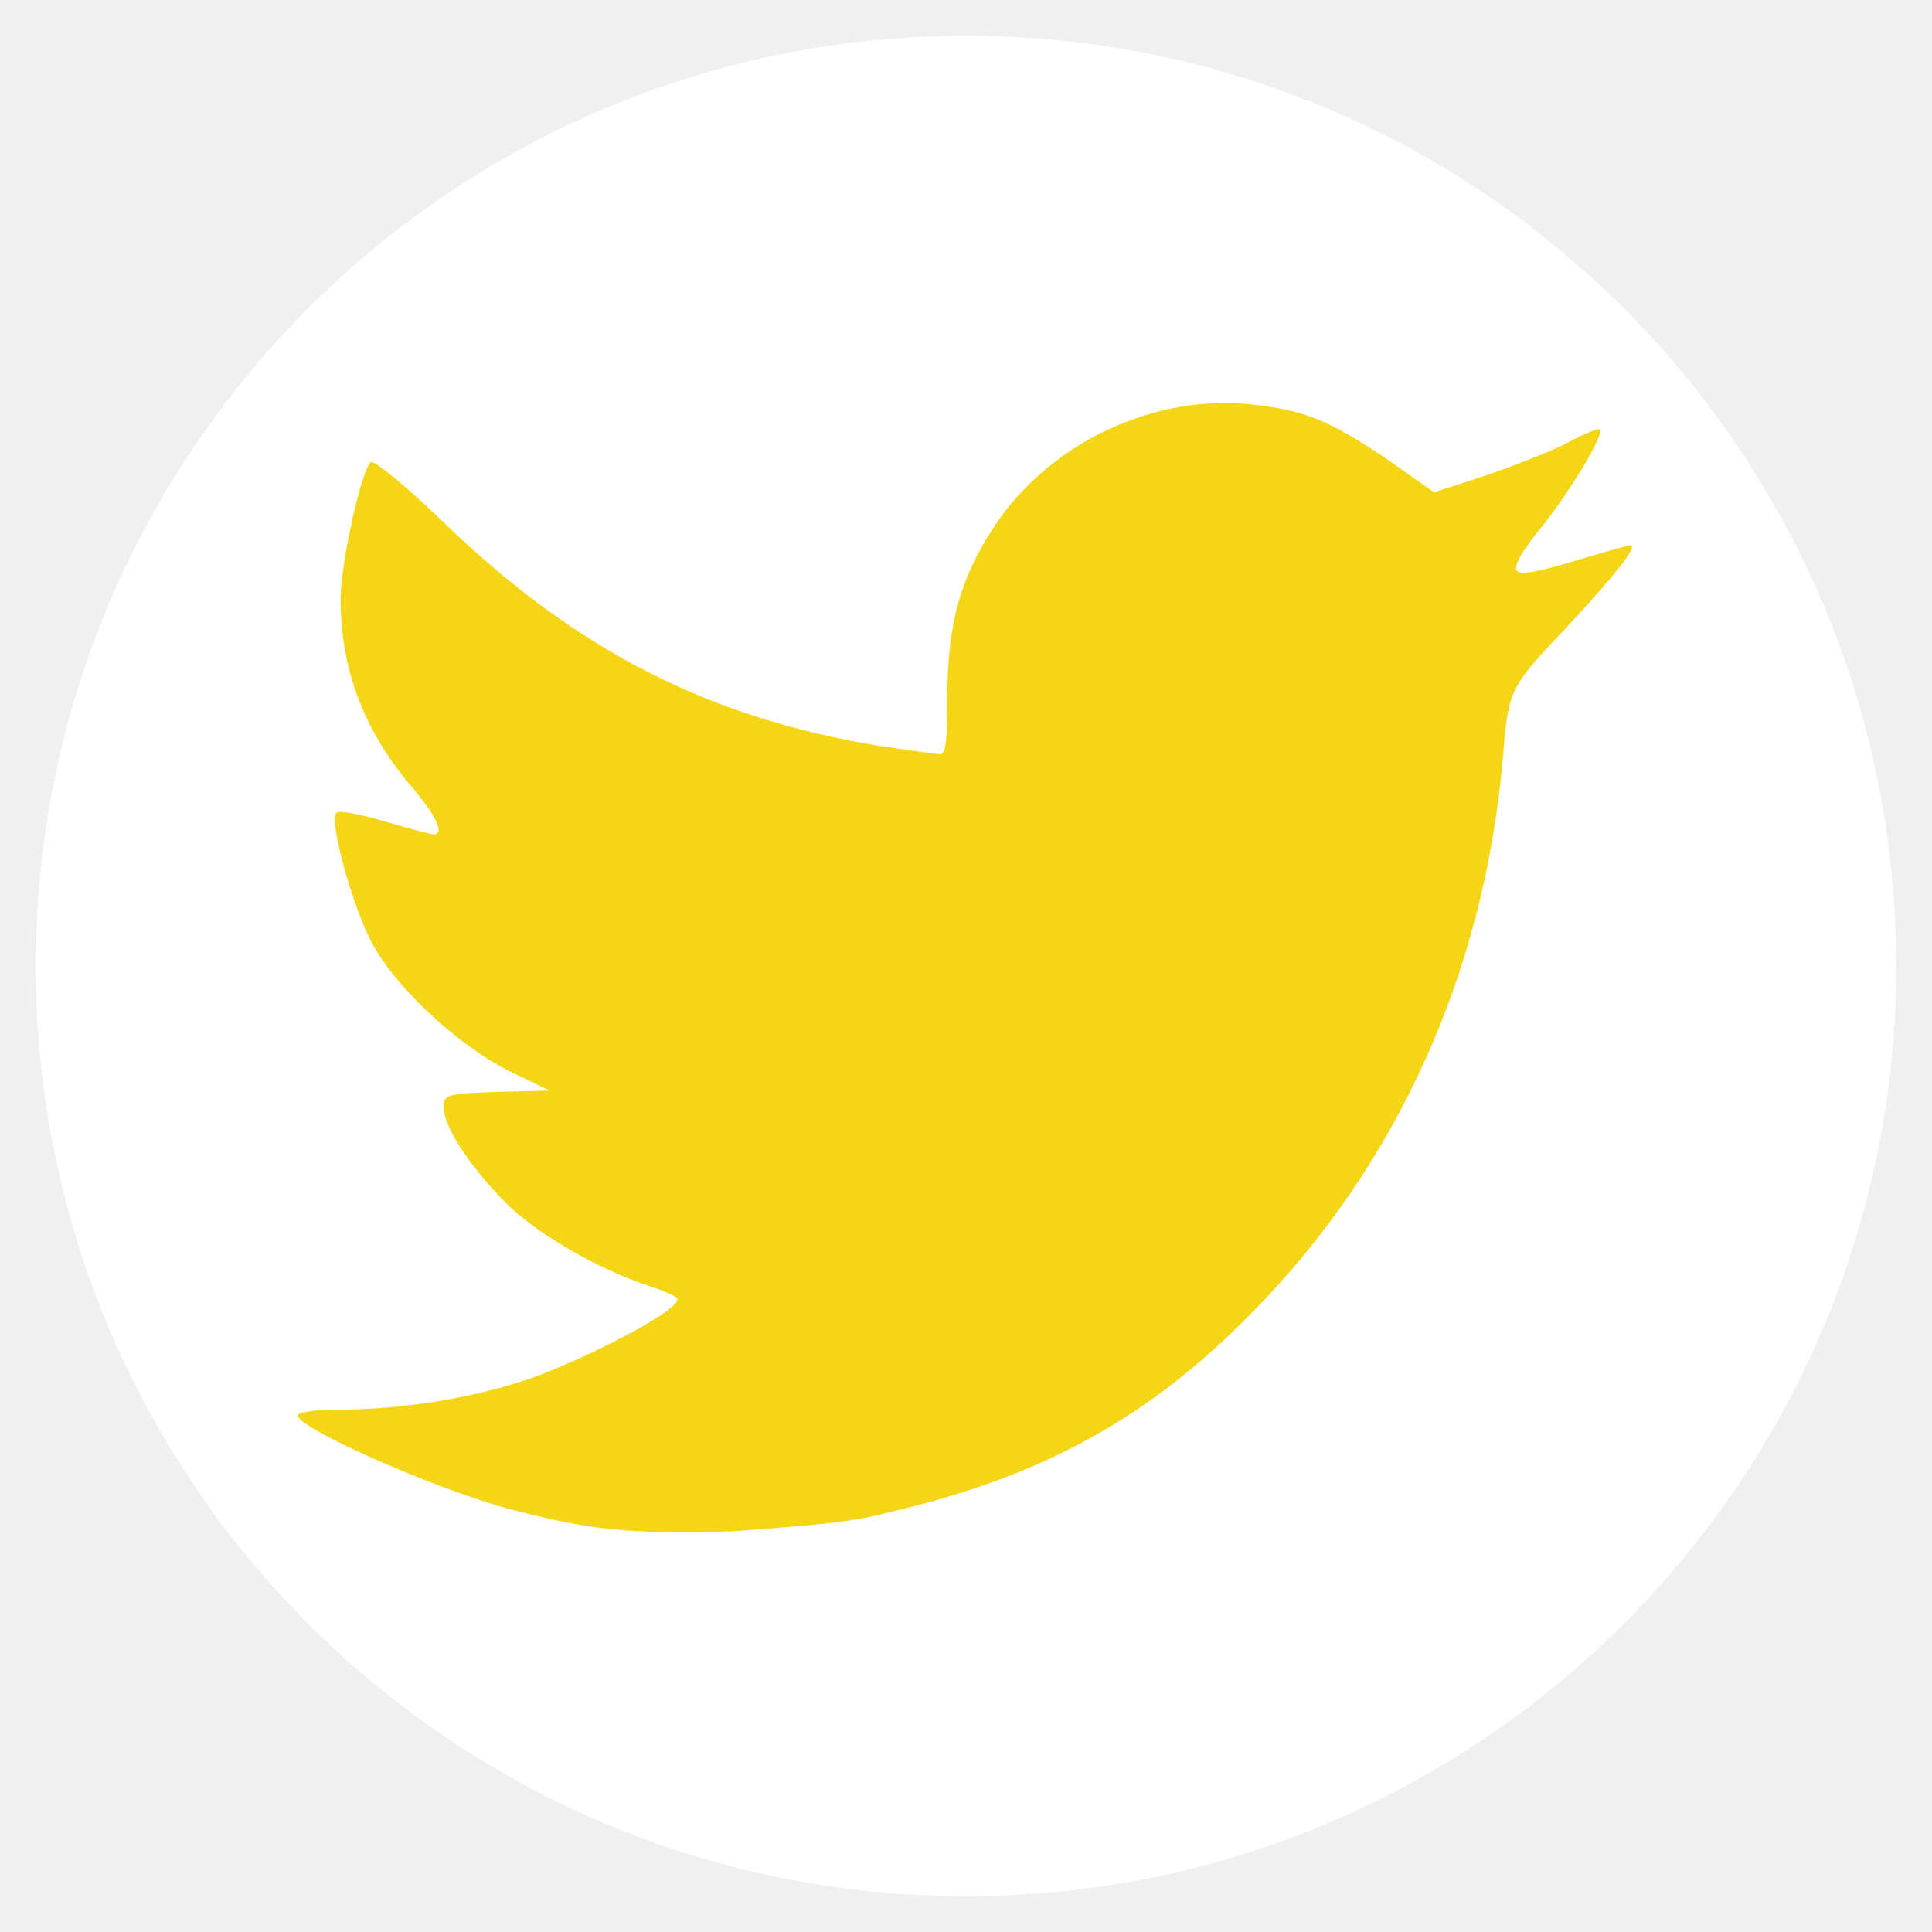
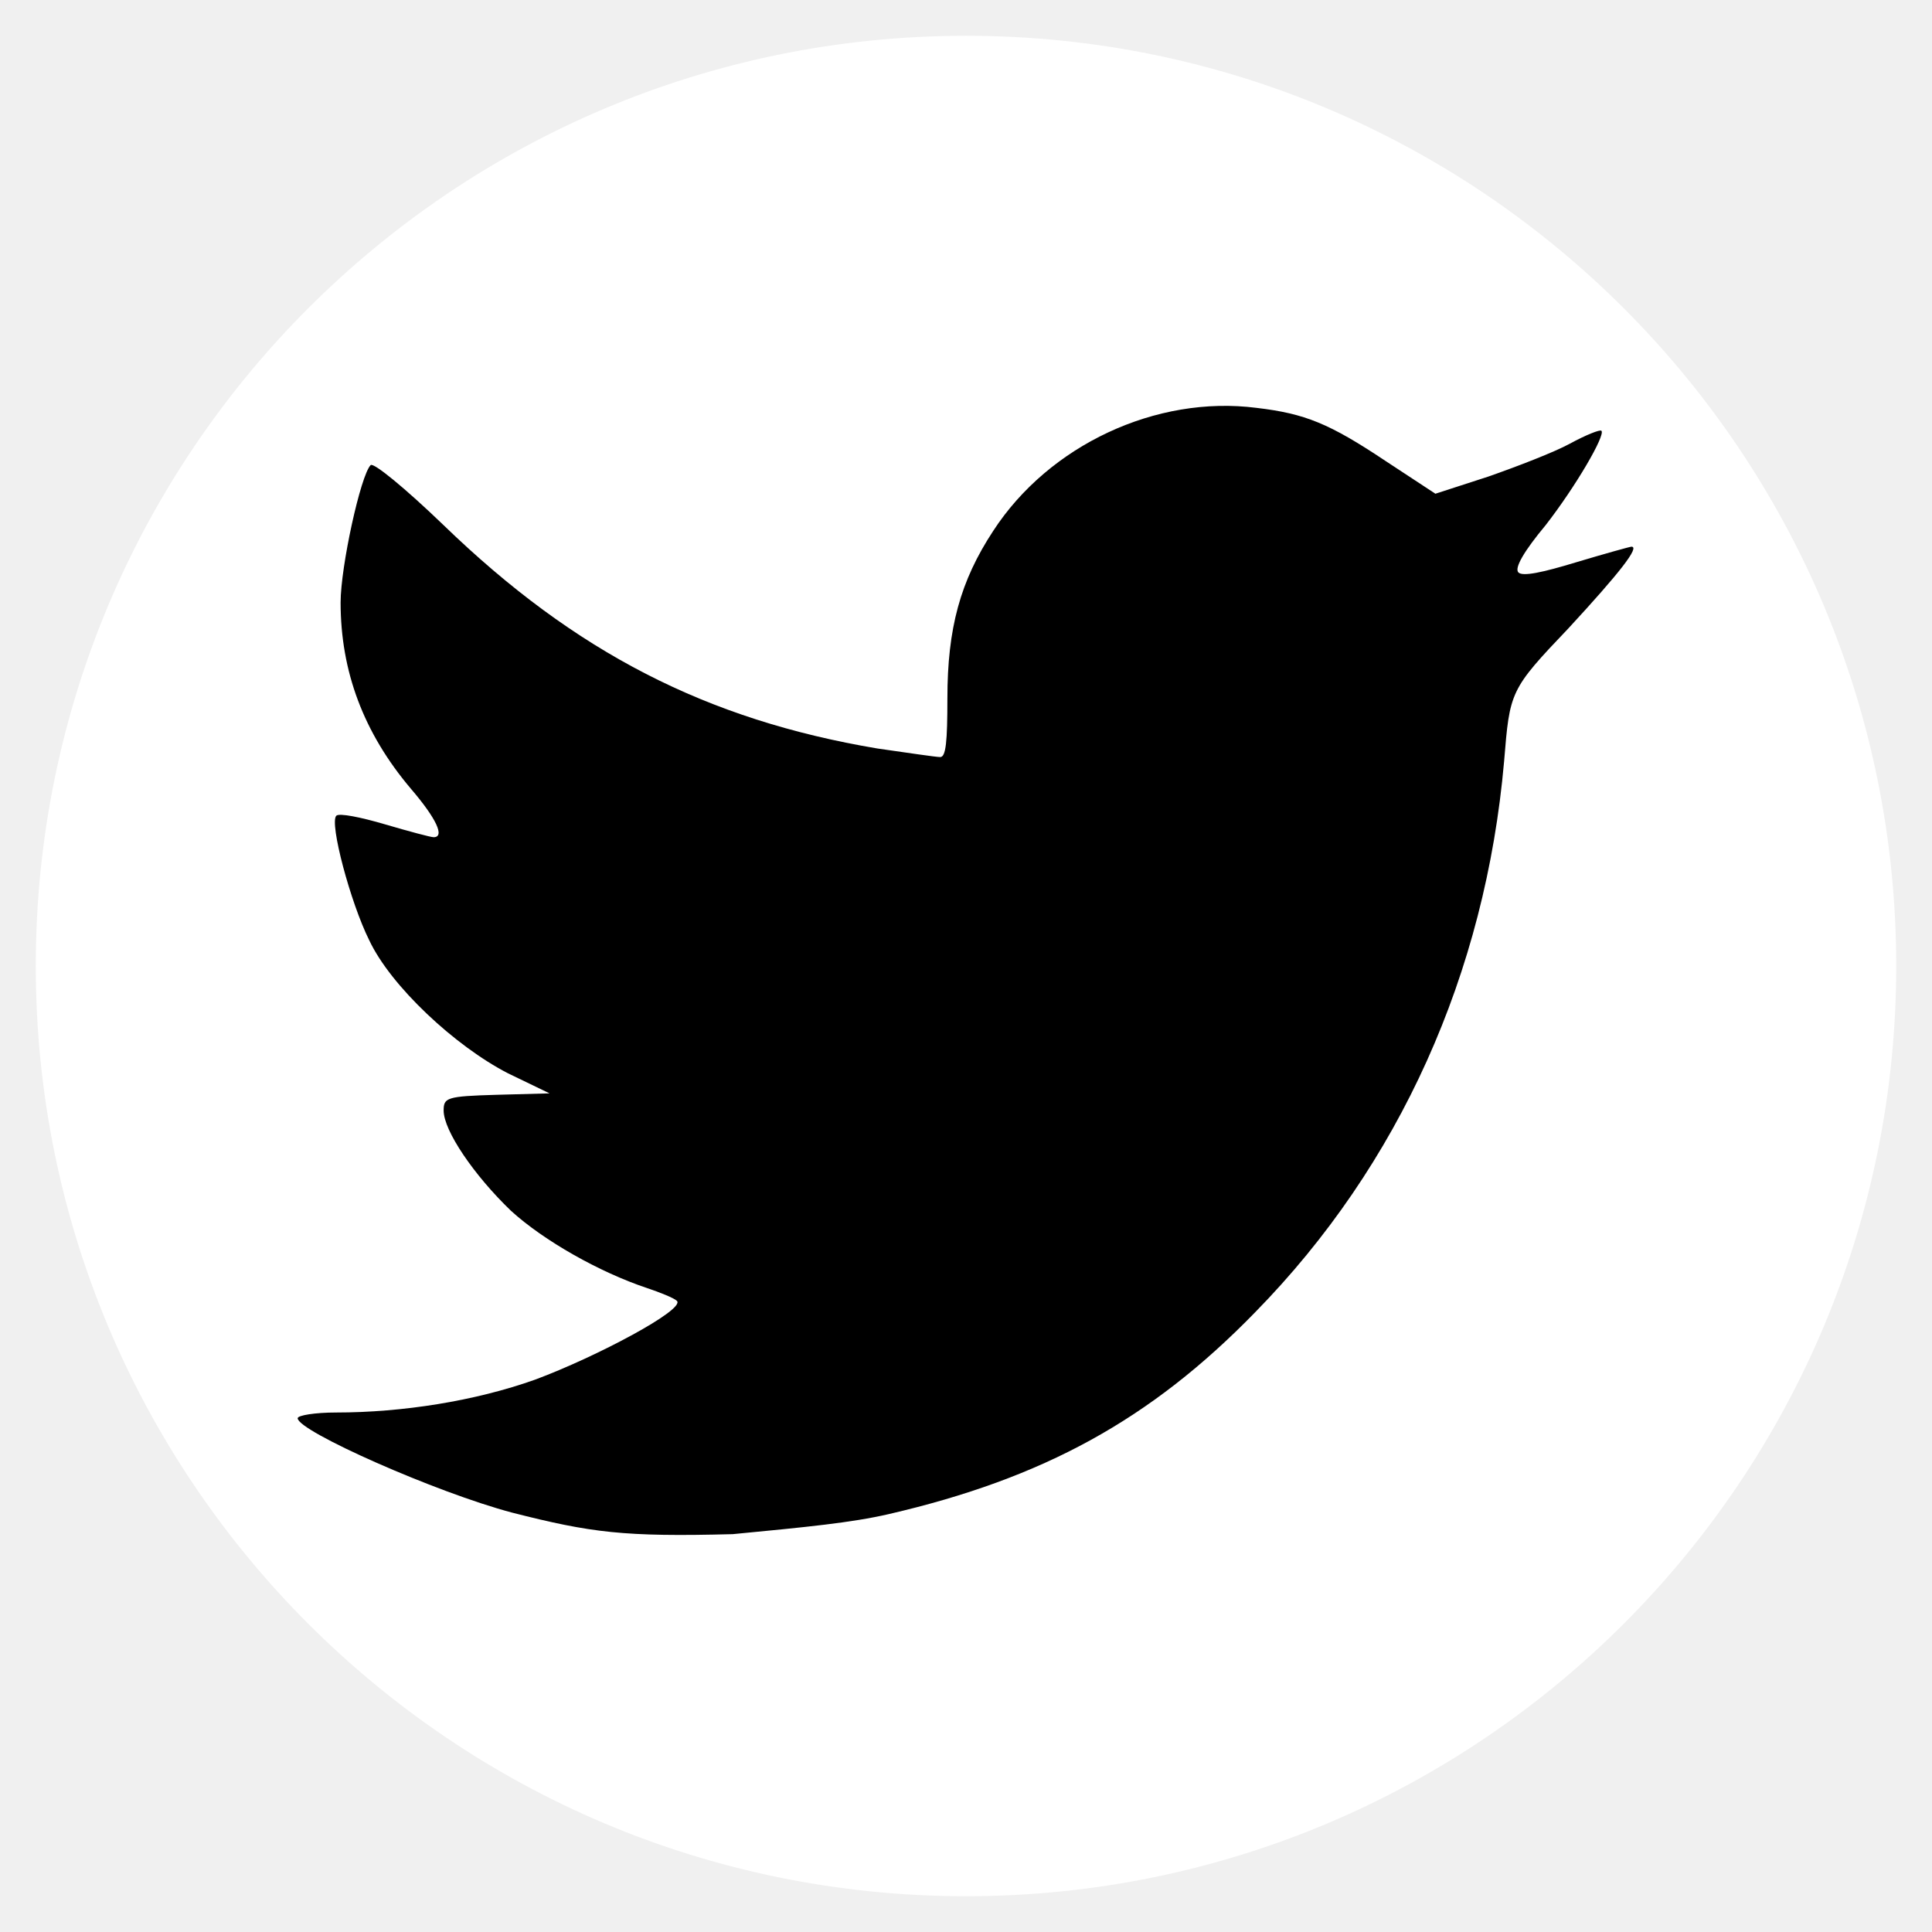
- <svg xmlns="http://www.w3.org/2000/svg" version="1.1" id="Layer_1" x="0px" y="0px" viewBox="0 0 135 135" style="enable-background:new 0 0 135 135;" xml:space="preserve">
+ <svg xmlns="http://www.w3.org/2000/svg" version="1.1" id="Layer_1" x="0px" y="0px" viewBox="72.4 601.7 135 135" style="enable-background:new 72.4 601.7 135 135;" xml:space="preserve">
  <style type="text/css">
	.st0{fill:#FFFFFF;}
- 	.st1{fill:#F5D615;}
</style>
  <g>
-     <circle class="st0" cx="67.5" cy="67.5" r="65" />
-     <path class="st1" d="M62,105.7c10.8-2.5,18.3-6.6,25.6-14.1c10.1-10.3,16.1-23.7,17.4-38.5c0.4-4.9,0.4-5,4.5-9.3   c3.6-3.9,5-5.7,4.4-5.7c-0.1,0-1.9,0.5-3.9,1.1c-2.3,0.7-3.7,1-4,0.7c-0.3-0.3,0.4-1.5,1.9-3.3c2.1-2.7,4.2-6.3,3.9-6.6   c-0.1-0.1-1.1,0.3-2.2,0.9c-1.1,0.6-3.7,1.6-5.7,2.3l-3.7,1.2L96.8,32c-3.9-2.6-5.6-3.3-9-3.7c-7-0.9-14.5,2.6-18.4,8.6   c-2.3,3.5-3.2,6.8-3.2,11.7c0,3-0.1,4.1-0.5,4.1c-0.3,0-2.3-0.3-4.4-0.6c-11.9-2-21.1-6.7-30.3-15.6c-2.7-2.6-4.9-4.4-5.1-4.2   c-0.7,0.7-2.1,7.1-2.1,9.6c0,4.8,1.6,9.1,4.9,13c1.8,2.1,2.4,3.4,1.6,3.4c-0.2,0-1.7-0.4-3.4-0.9c-1.7-0.5-3.2-0.8-3.4-0.6   c-0.5,0.5,1,6.1,2.3,8.7c1.5,3.2,6,7.4,9.7,9.3l2.9,1.4l-3.7,0.1c-3.5,0.1-3.7,0.2-3.7,1.1c0,1.4,2.1,4.5,4.7,7   c2.3,2.1,6.2,4.3,9.5,5.4c0.9,0.3,1.9,0.7,2.1,0.9c0.6,0.6-5.6,3.9-9.9,5.5c-4.2,1.5-9.3,2.3-13.9,2.3c-1.5,0-2.7,0.2-2.7,0.4   c0,0.9,9.7,5.2,15,6.6c5.5,1.4,7.8,1.7,15.4,1.5C56.4,106.6,59.5,106.4,62,105.7L62,105.7z" />
+     <circle class="st0" cx="139.9" cy="669.2" r="65" />
+     <path d="M134.5,707.5c10.8-2.5,18.3-6.6,25.6-14.1c10.1-10.3,16.1-23.7,17.4-38.5c0.4-4.9,0.4-5,4.5-9.3c3.6-3.9,5-5.7,4.4-5.7   c-0.1,0-1.9,0.5-3.9,1.1c-2.3,0.7-3.7,1-4,0.7s0.4-1.5,1.9-3.3c2.1-2.7,4.2-6.3,3.9-6.6c-0.1-0.1-1.1,0.3-2.2,0.9   c-1.1,0.6-3.7,1.6-5.7,2.3l-3.7,1.2l-3.5-2.3c-3.9-2.6-5.6-3.3-9-3.7c-7-0.9-14.5,2.6-18.4,8.6c-2.3,3.5-3.2,6.8-3.2,11.7   c0,3-0.1,4.1-0.5,4.1c-0.3,0-2.3-0.3-4.4-0.6c-11.9-2-21.1-6.7-30.3-15.6c-2.7-2.6-4.9-4.4-5.1-4.2c-0.7,0.7-2.1,7.1-2.1,9.6   c0,4.8,1.6,9.1,4.9,13c1.8,2.1,2.4,3.4,1.6,3.4c-0.2,0-1.7-0.4-3.4-0.9s-3.2-0.8-3.4-0.6c-0.5,0.5,1,6.1,2.3,8.7   c1.5,3.2,6,7.4,9.7,9.3l2.9,1.4l-3.7,0.1c-3.5,0.1-3.7,0.2-3.7,1.1c0,1.4,2.1,4.5,4.7,7c2.3,2.1,6.2,4.3,9.5,5.4   c0.9,0.3,1.9,0.7,2.1,0.9c0.6,0.6-5.6,3.9-9.9,5.5c-4.2,1.5-9.3,2.3-13.9,2.3c-1.5,0-2.7,0.2-2.7,0.4c0,0.9,9.7,5.2,15,6.6   c5.5,1.4,7.8,1.7,15.4,1.5C128.8,708.4,131.9,708.1,134.5,707.5L134.5,707.5z" />
  </g>
-   <g id="XMLID_14_">
- </g>
-   <g id="XMLID_15_">
- </g>
-   <g id="XMLID_16_">
- </g>
-   <g id="XMLID_17_">
- </g>
-   <g id="XMLID_18_">
- </g>
-   <g id="XMLID_19_">
- </g>
</svg>
